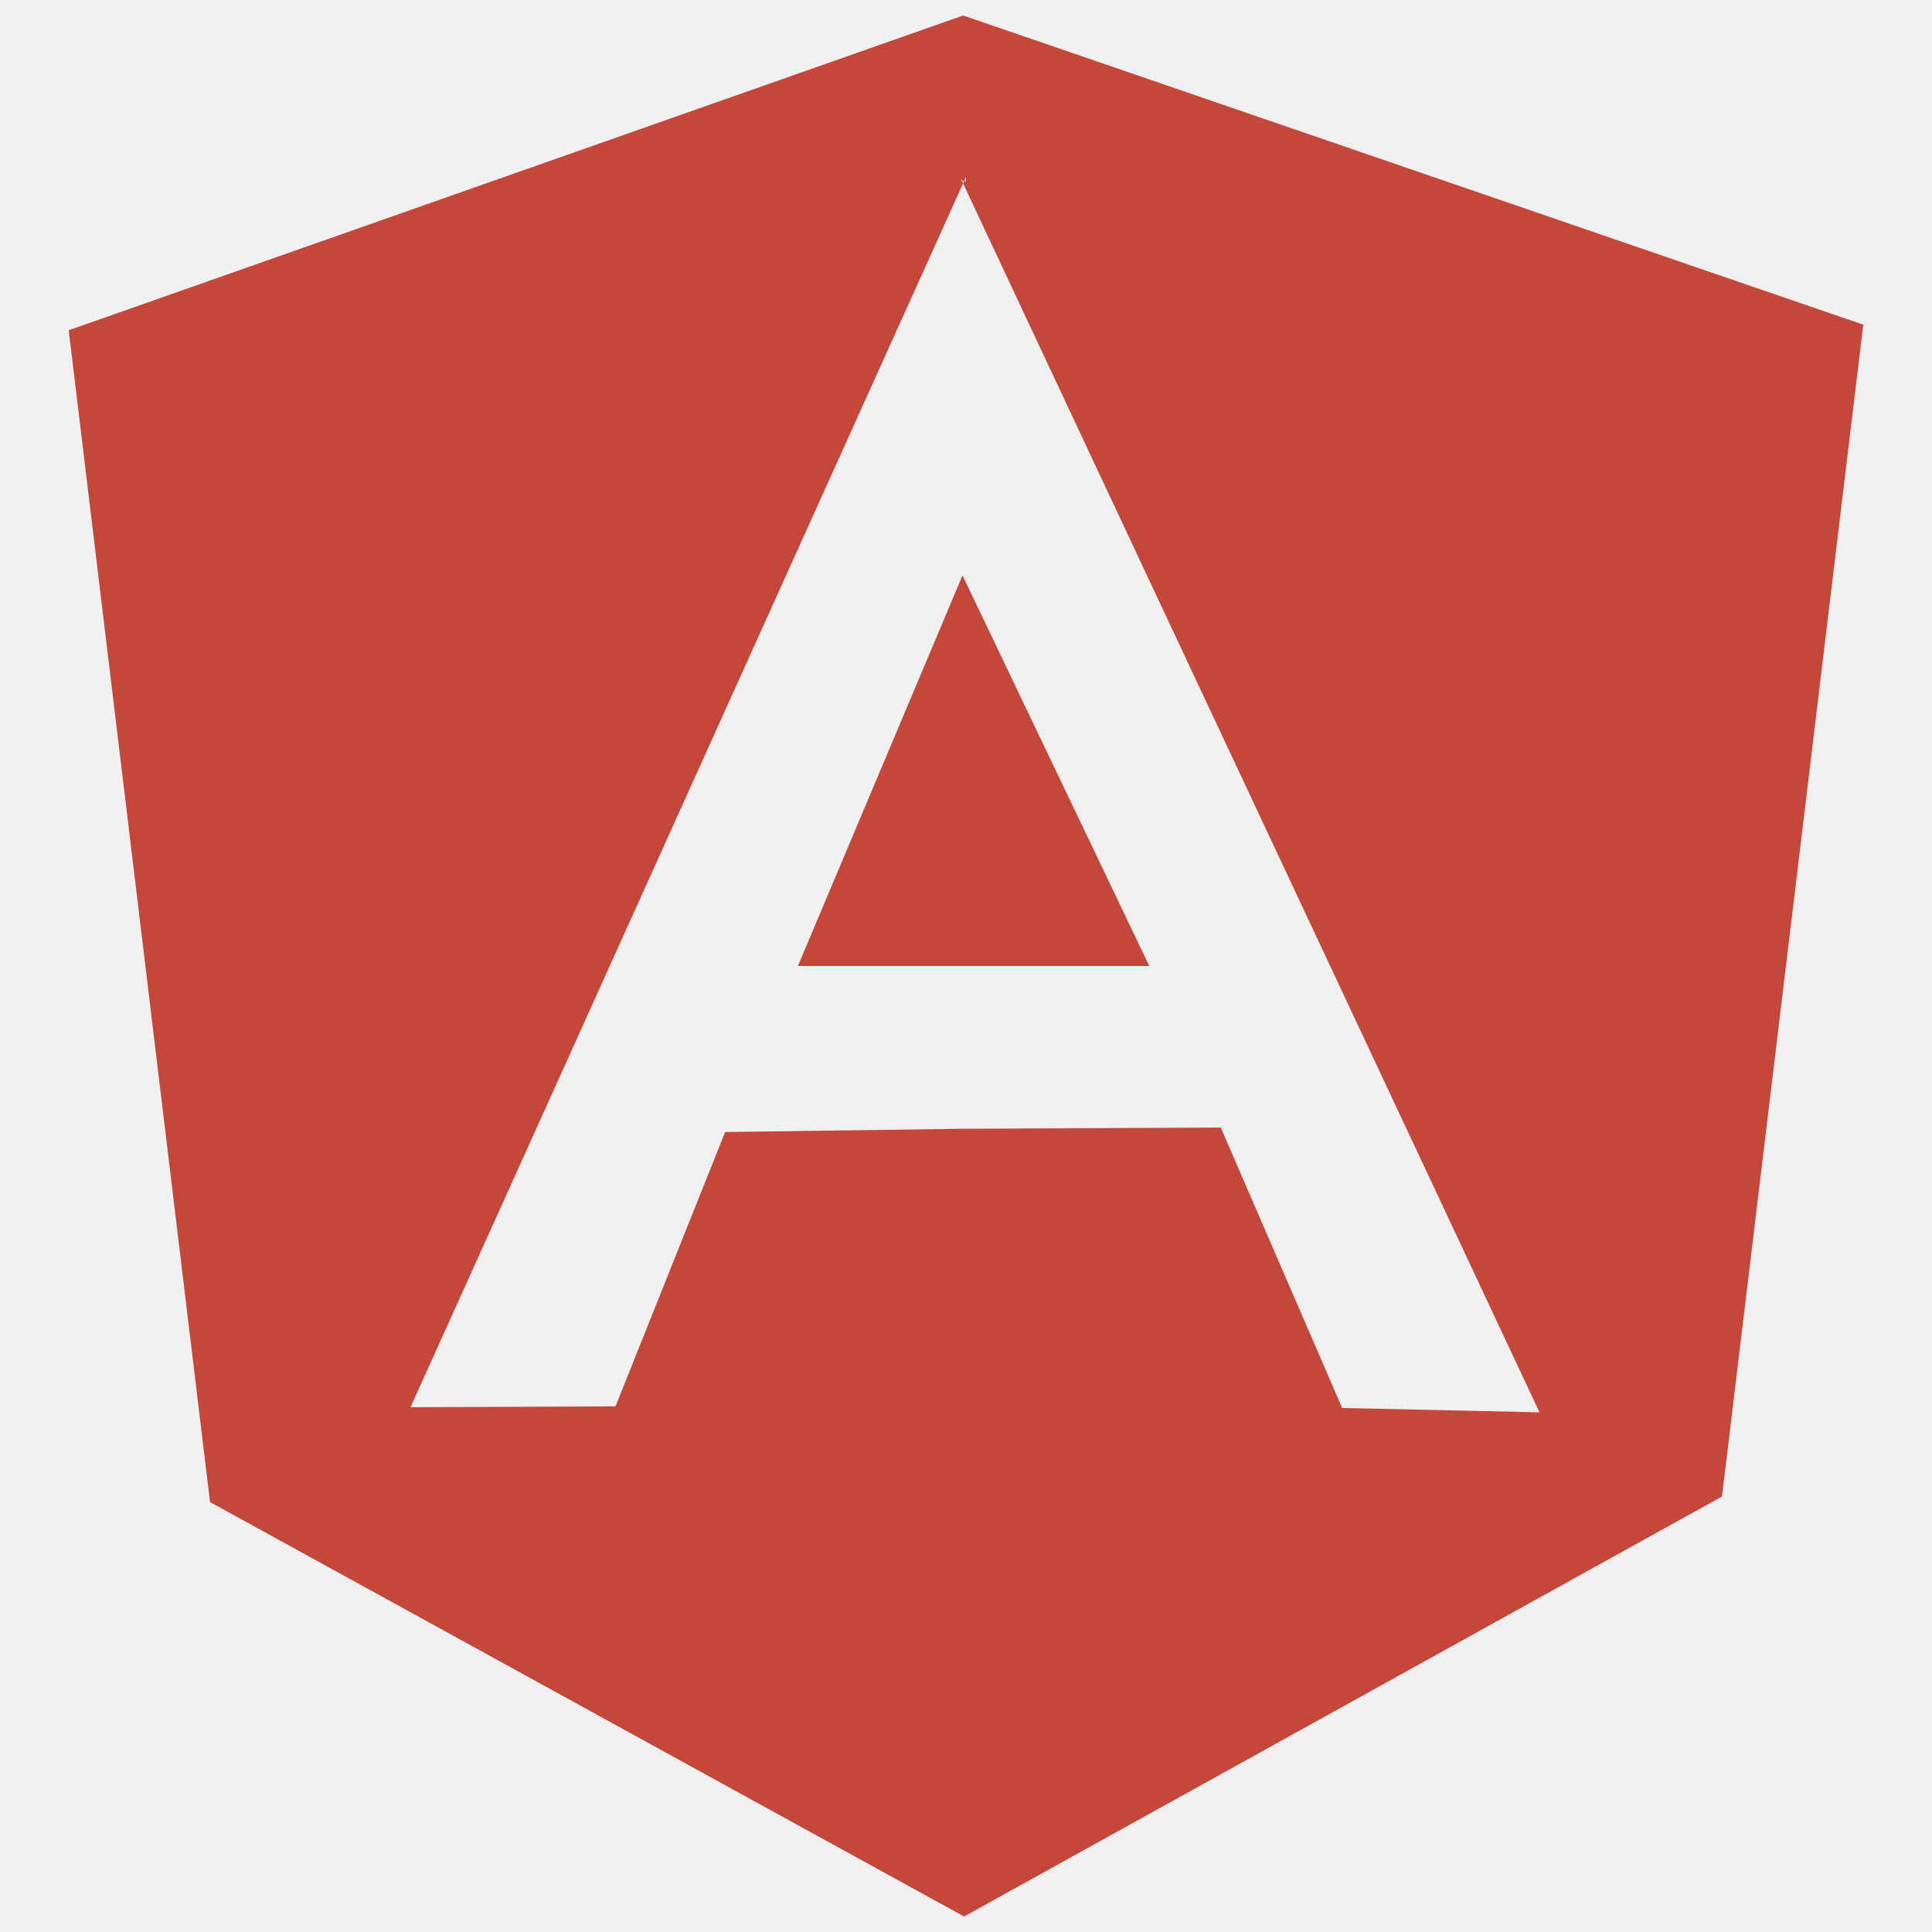
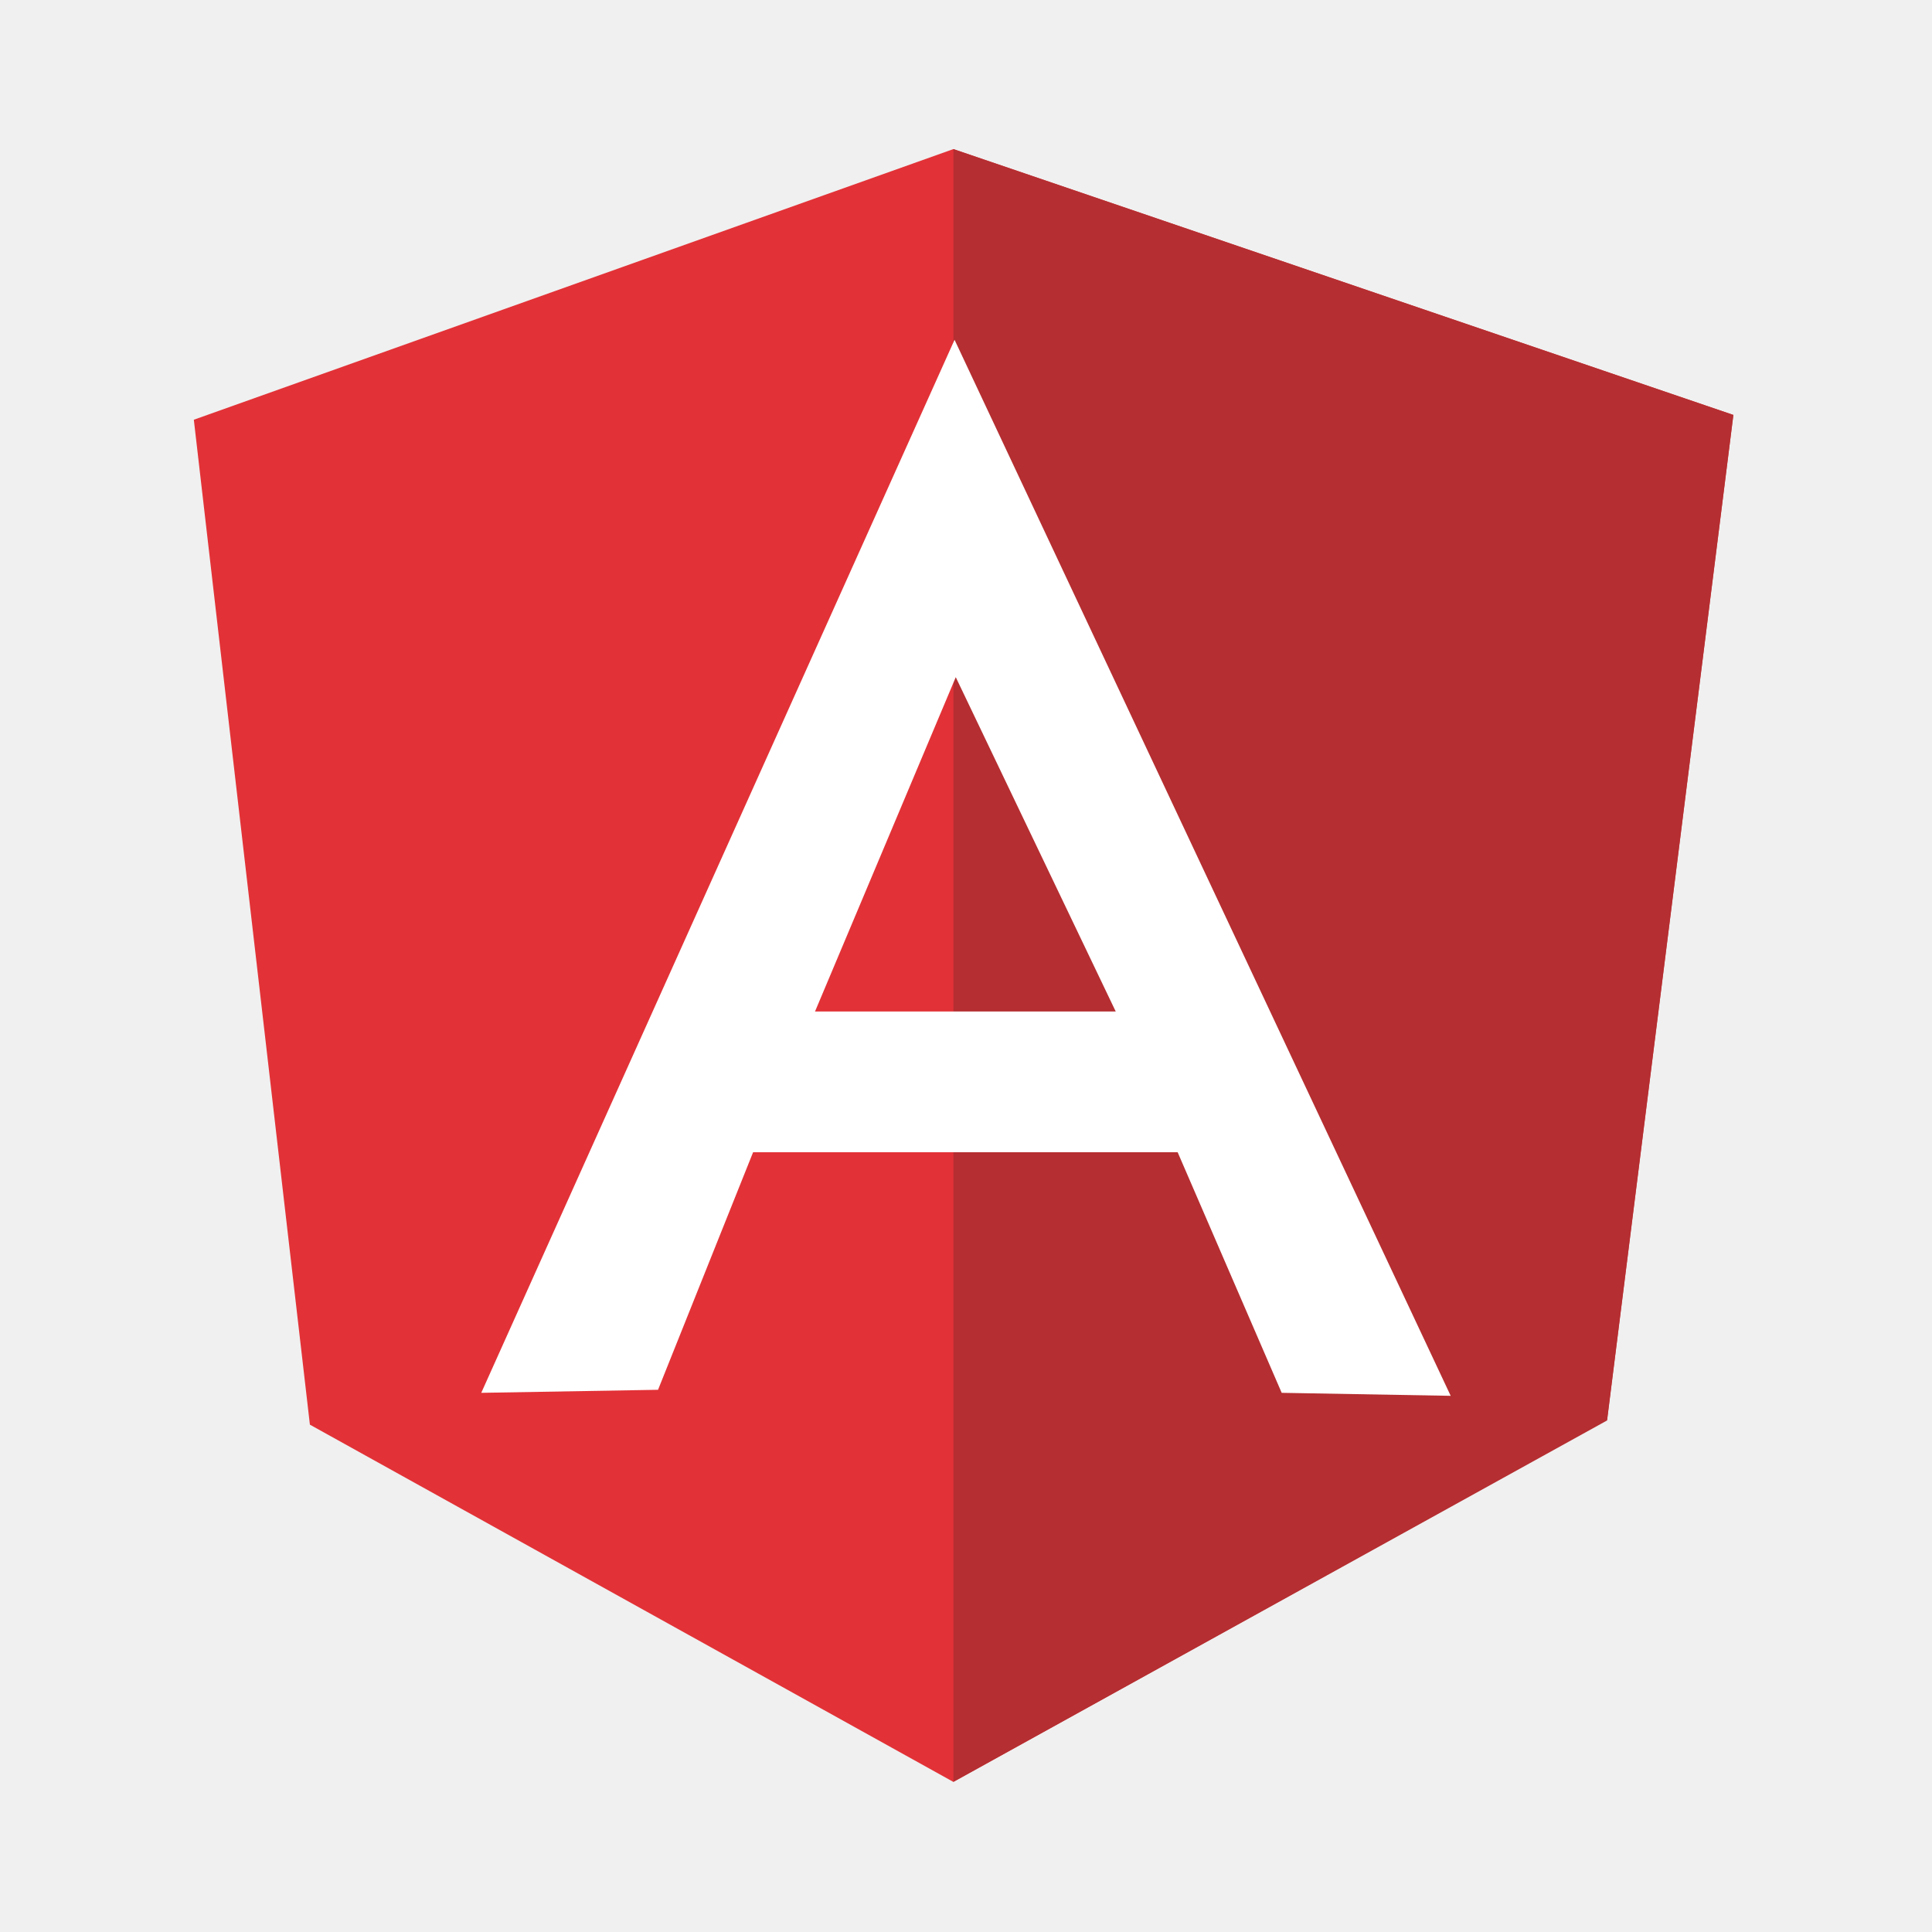
- <svg xmlns="http://www.w3.org/2000/svg" width="24" height="24" viewBox="0 0 128 128" fill="none">
-   <path fill="#C4473A" d="M52.864 64h23.28L63.769 38.123zM63.81 1.026L4.553 21.88l9.363 77.637 49.957 27.457 50.214-27.828 9.36-77.635L63.81 1.026zM48.044 75l-7.265 18.176-13.581.056 36.608-81.079-.07-.153h-.064l.001-.133.063.133h.141l.123-.274V12h-.124l-.069.153 38.189 81.417-13.074-.287-8.042-18.58-17.173.082" />
+ <svg xmlns="http://www.w3.org/2000/svg" width="40" height="40" viewBox="0 0 40 40" fill="none">
+   <g clip-path="url(#clip0_2654_131)">
+     <path d="M4.013 8.69L19.738 3.087L35.887 8.591L33.273 29.396L19.738 36.892L6.416 29.496L4.013 8.69Z" fill="#E23237" />
+     <path d="M35.888 8.591L19.739 3.087V36.892L33.273 29.409L35.888 8.591Z" fill="#B52E31" />
+     <path d="M19.763 7.035L9.964 28.837L13.624 28.774L15.592 23.856H24.382L26.536 28.837L30.035 28.899L19.763 7.035ZM19.788 14.02L23.1 20.942H16.874L19.788 14.02Z" fill="white" />
+   </g>
+   <defs>
+     <clipPath id="clip0_2654_131">
+       <rect width="32" height="33.999" fill="white" transform="translate(4 3.00049)" />
+     </clipPath>
+   </defs>
</svg>
